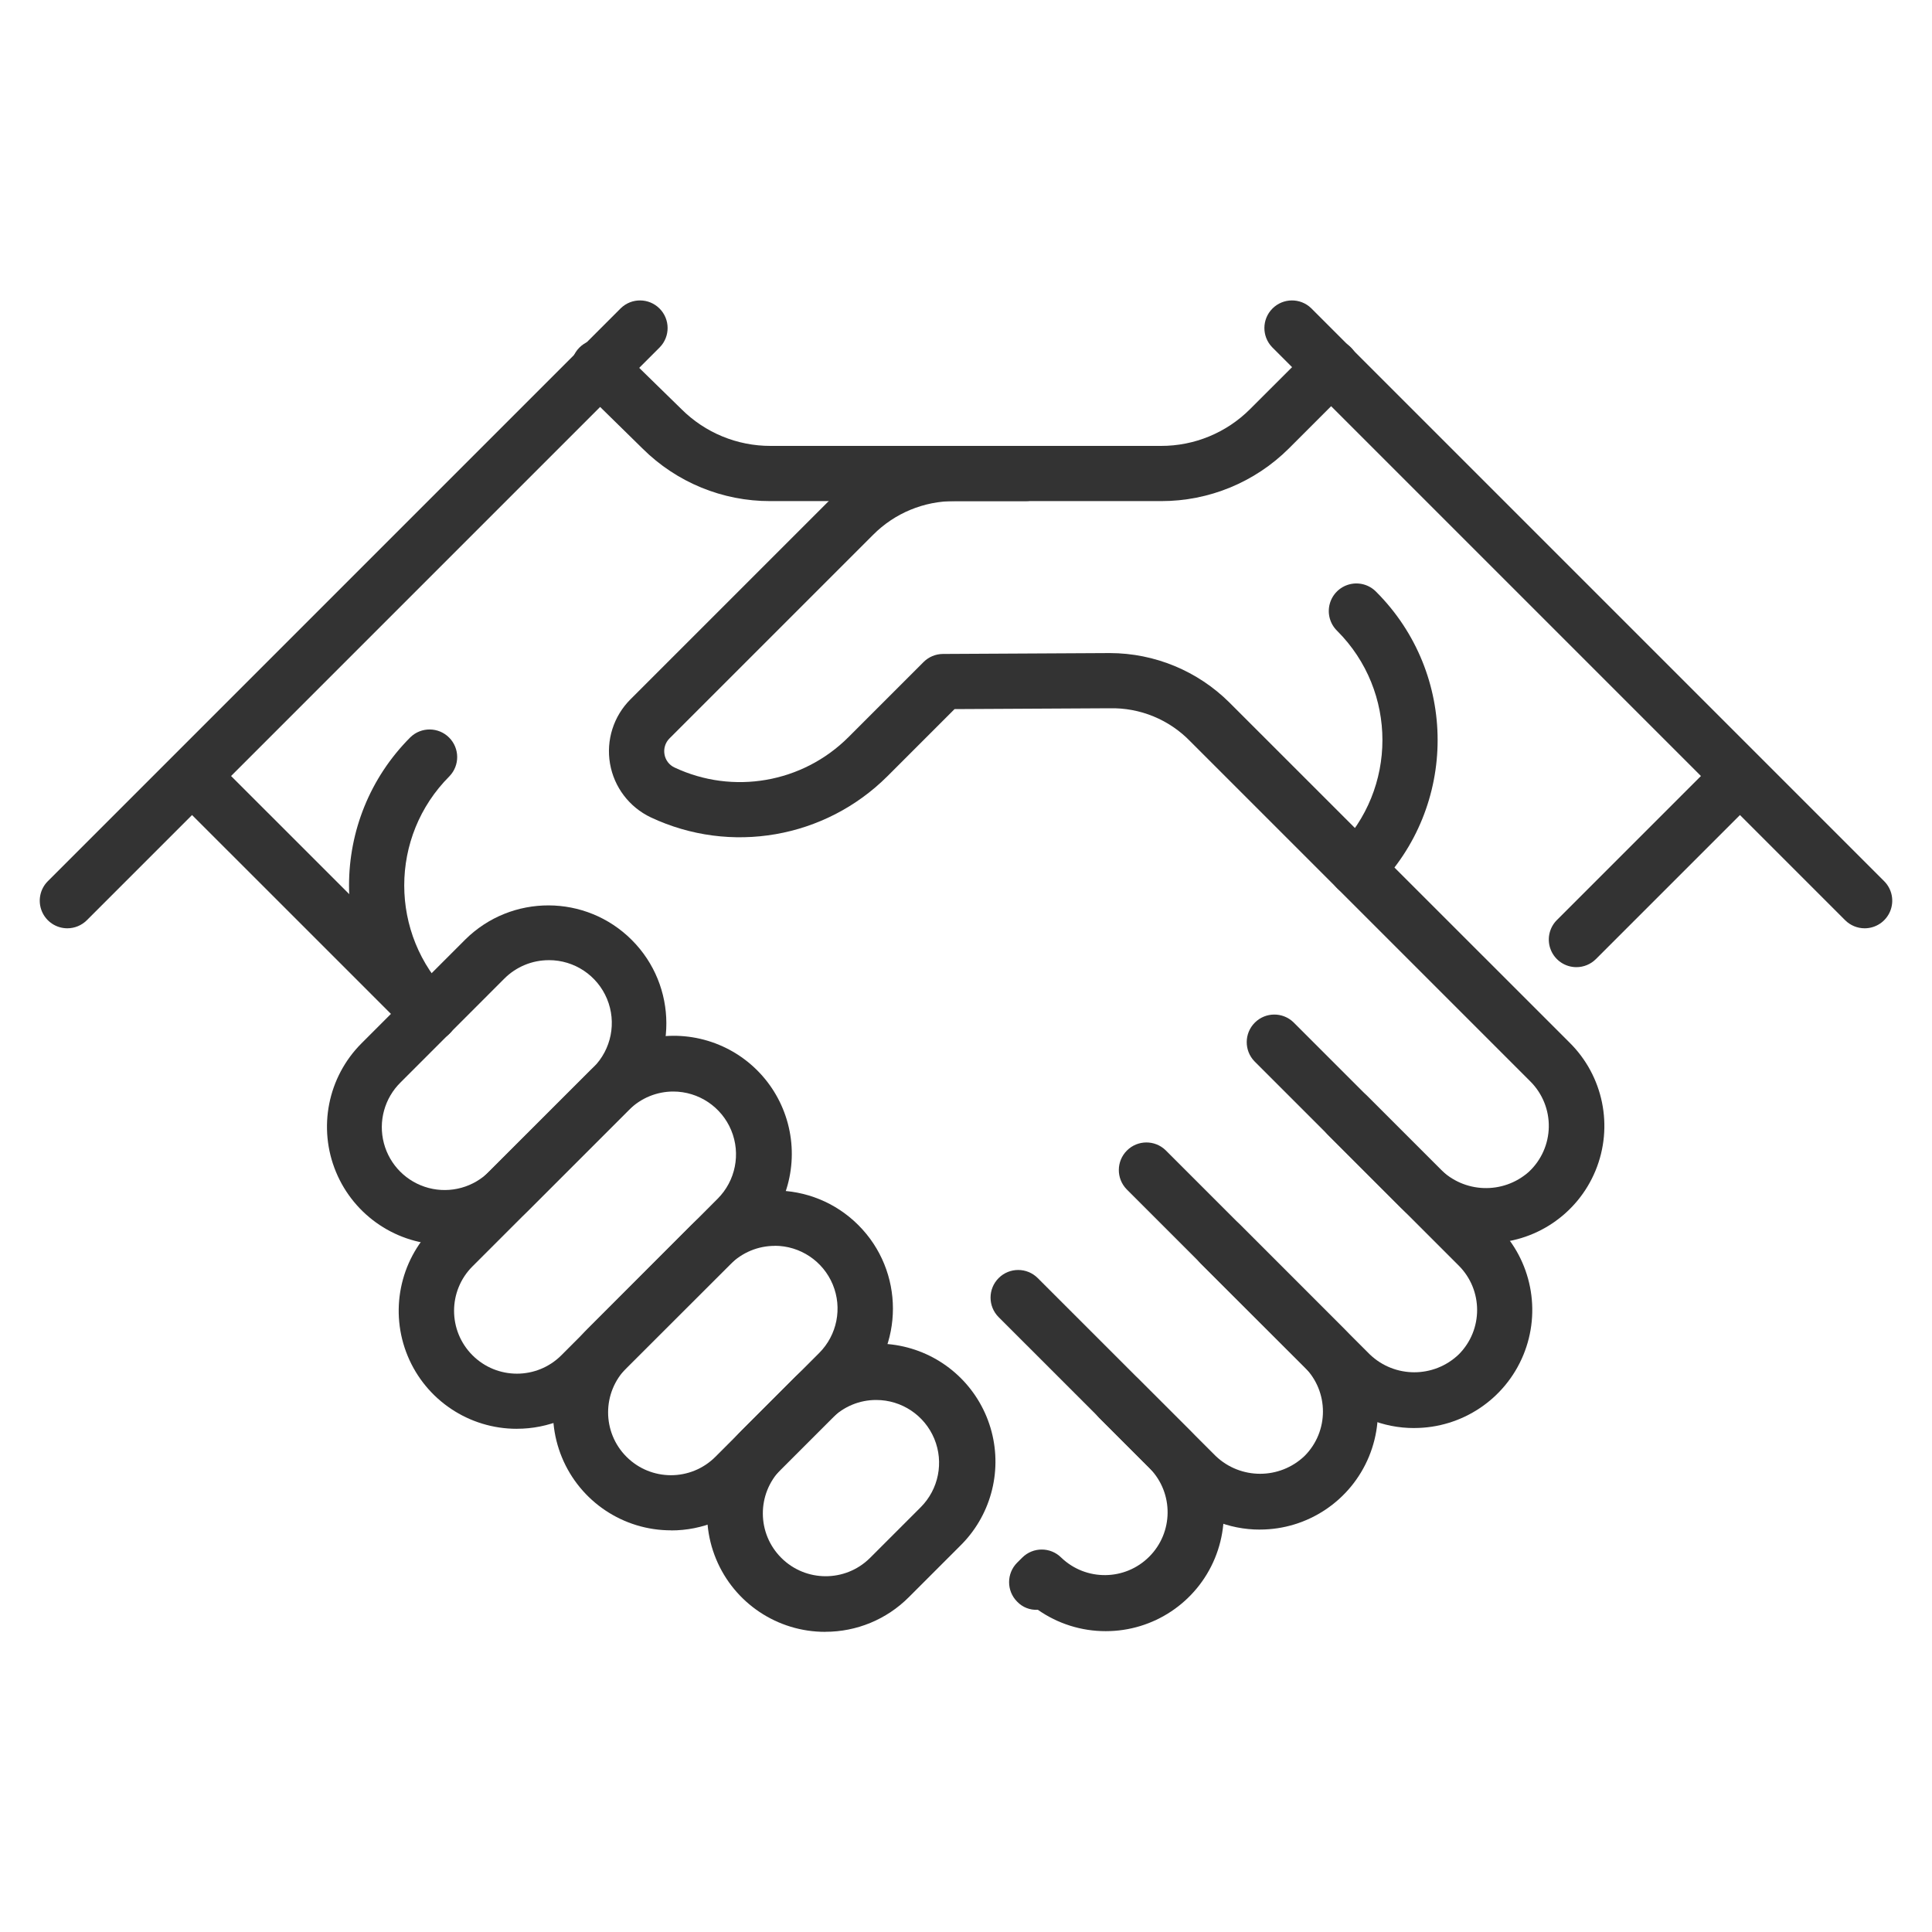
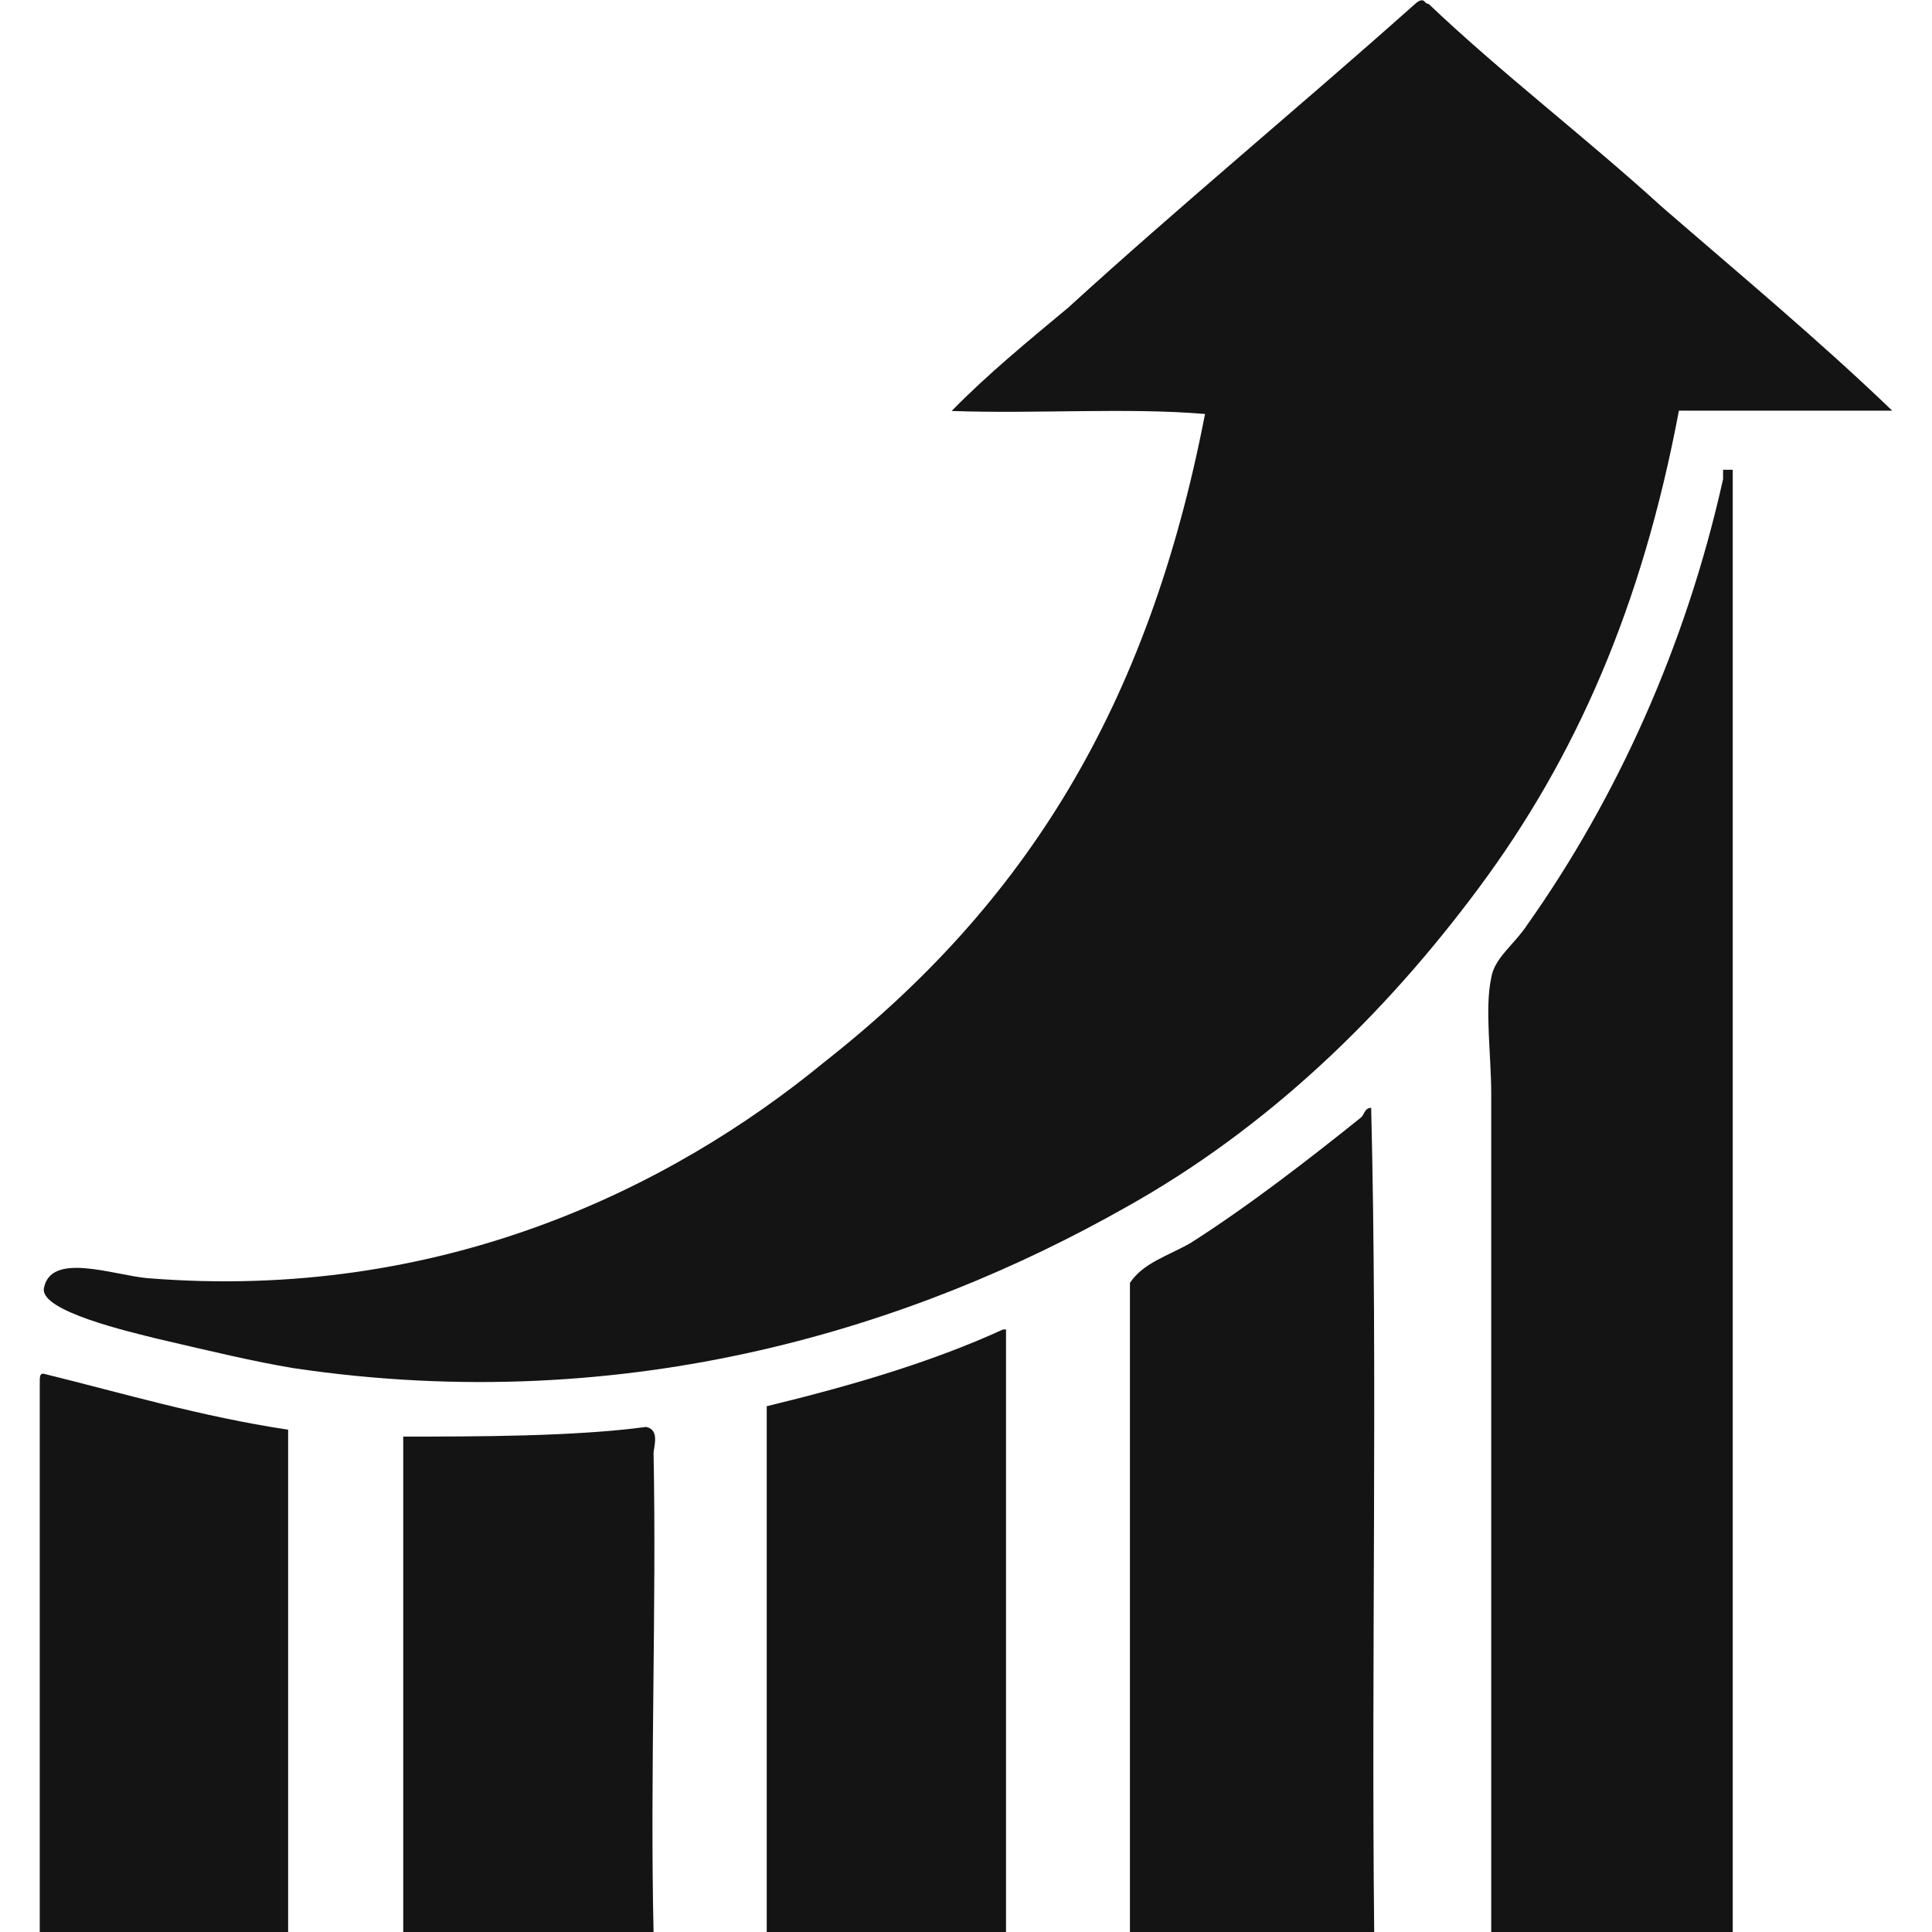
- <svg xmlns="http://www.w3.org/2000/svg" id="グループ_121373" data-name="グループ 121373" width="70" height="70" viewBox="0 0 70 70">
+ <svg xmlns="http://www.w3.org/2000/svg" id="_レイヤー_2" data-name="レイヤー 2" viewBox="0 0 70 70">
  <defs>
-     <clipPath id="clip-path">
-       <rect id="長方形_30231" data-name="長方形 30231" width="70" height="70" fill="none" />
+     <style>
+       .cls-1 {
+         fill: none;
+       }
+ 
+       .cls-2 {
+         fill: #141414;
+         fill-rule: evenodd;
+       }
+ 
+       .cls-3 {
+         clip-path: url(#clippath);
+       }
+     </style>
+     <clipPath id="clippath">
+       <rect class="cls-1" width="70" height="70" />
    </clipPath>
  </defs>
-   <g id="グループ_121372" data-name="グループ 121372" clip-path="url(#clip-path)">
-     <path id="パス_13982" data-name="パス 13982" d="M67.56,33.634a1,1,0,0,1-.707-.293L46.092,12.58a1,1,0,0,1,1.414-1.414L68.267,31.927a1,1,0,0,1-.707,1.707" fill="#333" />
-     <path id="パス_13983" data-name="パス 13983" d="M37.155,18.156H27.913a6.542,6.542,0,0,1-4.628-1.9L21,14.015a1,1,0,1,1,1.4-1.429l2.292,2.24a4.556,4.556,0,0,0,3.226,1.33h9.242a1,1,0,0,1,0,2" fill="#333" />
-     <path id="パス_13984" data-name="パス 13984" d="M2.44,33.634a1,1,0,0,1-.707-1.707L22.494,11.166a1,1,0,0,1,1.414,1.414L3.147,33.341a1,1,0,0,1-.707.293" fill="#333" />
-     <path id="パス_13985" data-name="パス 13985" d="M40.062,59.1a4.268,4.268,0,0,1-2.459-.775.949.949,0,0,1-.749-.293,1,1,0,0,1,0-1.414l.184-.183a1,1,0,0,1,1.413,0,2.277,2.277,0,0,0,3.219-3.22l-1.848-1.848a1,1,0,0,1,1.414-1.414L43.086,51.8a4.274,4.274,0,0,1-3.024,7.3" fill="#333" />
-     <path id="パス_13986" data-name="パス 13986" d="M45.652,55.42a4.249,4.249,0,0,1-3.024-1.253l-6.446-6.445A1,1,0,0,1,37.6,46.308l6.446,6.445a2.332,2.332,0,0,0,3.22,0,2.277,2.277,0,0,0,0-3.22L43.5,45.774a1,1,0,0,1,1.414-1.415l3.759,3.76a4.277,4.277,0,0,1-3.024,7.3" fill="#333" />
-     <path id="パス_13987" data-name="パス 13987" d="M51.242,51.741a4.245,4.245,0,0,1-3.024-1.253l-7.4-7.4a1,1,0,0,1,1.414-1.414l7.4,7.4a2.329,2.329,0,0,0,3.22,0,2.277,2.277,0,0,0,0-3.22l-7.4-7.4a1,1,0,0,1,1.414-1.414l7.4,7.4a4.277,4.277,0,0,1-3.024,7.3" fill="#333" />
-     <path id="パス_13988" data-name="パス 13988" d="M29.9,59.125a4.274,4.274,0,0,1-3.025-7.3l1.849-1.848a4.277,4.277,0,1,1,6.048,6.048l-1.848,1.848a4.262,4.262,0,0,1-3.024,1.25m2.317-1.957h0Zm-.469-6.442a2.254,2.254,0,0,0-1.609.667l-1.849,1.848a2.277,2.277,0,0,0,3.22,3.22l1.848-1.848a2.277,2.277,0,0,0-1.61-3.887" fill="#333" />
-     <path id="パス_13989" data-name="パス 13989" d="M16.127,45.1A4.276,4.276,0,0,1,13.1,37.8l3.759-3.76a4.277,4.277,0,0,1,6.048,6.049l-3.759,3.759A4.252,4.252,0,0,1,16.127,45.1m3.759-10.311a2.273,2.273,0,0,0-1.61.665l-3.759,3.76a2.277,2.277,0,1,0,3.22,3.22L21.5,38.674a2.276,2.276,0,0,0-1.61-3.886" fill="#333" />
-     <path id="パス_13990" data-name="パス 13990" d="M24.314,55.447a4.275,4.275,0,0,1-3.024-7.3l3.759-3.759A4.277,4.277,0,1,1,31.1,50.437L27.338,54.2a4.262,4.262,0,0,1-3.024,1.25m2.317-1.957h0Zm1.442-8.353a2.274,2.274,0,0,0-1.61.666L22.7,49.562a2.277,2.277,0,0,0,3.22,3.221l3.759-3.76a2.276,2.276,0,0,0-1.61-3.886" fill="#333" />
-     <path id="パス_13991" data-name="パス 13991" d="M18.725,51.768a4.275,4.275,0,0,1-3.025-7.3l5.671-5.67a4.277,4.277,0,1,1,6.048,6.049l-5.67,5.67a4.264,4.264,0,0,1-3.024,1.25m2.316-1.957h0ZM24.4,39.548a2.271,2.271,0,0,0-1.61.665l-5.671,5.67a2.277,2.277,0,0,0,3.22,3.221L26,43.434a2.276,2.276,0,0,0-1.61-3.886" fill="#333" />
-     <path id="パス_13992" data-name="パス 13992" d="M57.116,35.042a1,1,0,0,1-.707-1.707l5.926-5.926a1,1,0,0,1,1.414,1.414l-5.926,5.926a1,1,0,0,1-.707.293" fill="#333" />
-     <path id="パス_13993" data-name="パス 13993" d="M53.869,45.041a4.4,4.4,0,0,1-3.115-1.284L48.137,41.14a1,1,0,1,1,1.414-1.414l2.617,2.617a2.339,2.339,0,0,0,3.224.115,2.275,2.275,0,0,0,.057-3.274L43.134,26.869A3.936,3.936,0,0,0,40.2,25.662l-5.615.03-2.434,2.434a7.573,7.573,0,0,1-8.571,1.489,2.654,2.654,0,0,1-.738-4.276l7.378-7.377a6.121,6.121,0,0,1,4.359-1.806h7.485a4.545,4.545,0,0,0,3.221-1.326L47.518,12.6a1,1,0,1,1,1.416,1.412L46.7,16.247a6.546,6.546,0,0,1-4.633,1.909H34.581a4.138,4.138,0,0,0-2.945,1.22l-7.378,7.377a.653.653,0,0,0-.182.578.642.642,0,0,0,.361.476,5.565,5.565,0,0,0,6.3-1.095l2.725-2.725a1,1,0,0,1,.7-.293l6.027-.032h.026a6.159,6.159,0,0,1,4.33,1.793L56.863,37.77a4.246,4.246,0,0,1-2.994,7.271" fill="#333" />
-     <path id="パス_13994" data-name="パス 13994" d="M49.157,32.476a1,1,0,0,1-.707-1.707,5.594,5.594,0,0,0,0-7.91,1,1,0,1,1,1.414-1.414,7.593,7.593,0,0,1,0,10.738,1,1,0,0,1-.707.293" fill="#333" />
-     <path id="パス_13995" data-name="パス 13995" d="M15.581,37.738a1,1,0,0,1-.707-.293L6.251,28.823a1,1,0,0,1,1.414-1.414l8.623,8.622a1,1,0,0,1-.707,1.707" fill="#333" />
-     <path id="パス_13996" data-name="パス 13996" d="M15.577,37.742a1,1,0,0,1-.707-.293,7.593,7.593,0,0,1,0-10.738,1,1,0,0,1,1.414,1.414,5.594,5.594,0,0,0,0,7.91,1,1,0,0,1-.707,1.707" fill="#333" />
+   <g id="_レイヤー_1-2" data-name="レイヤー 1">
+     <g class="cls-3">
+       <g>
+         <path class="cls-2" d="M68.56,14.88h-7.73c-1.34,7.12-3.75,12.58-7.25,17.29-3.4,4.58-7.63,8.7-12.82,11.59-7.52,4.25-17.9,7.63-30.13,5.81-1.44-.24-2.89-.59-4.95-1.07-.96-.24-4.23-.99-4.09-1.82.24-1.34,2.52-.48,3.75-.37,10.62.86,18.97-3.26,24.54-7.84,7.25-5.7,11.72-12.82,13.78-23.47-2.78-.24-6.15,0-9.18-.11,1.31-1.34,2.78-2.54,4.23-3.75,3.99-3.64,8.35-7.25,12.44-10.89.13-.11.24-.24.37-.24.11,0,.11.13.24.13,2.65,2.52,5.67,4.82,8.46,7.36,2.78,2.41,5.7,4.84,8.35,7.39Z" />
+         <path class="cls-2" d="M62.43,17.02h.35v52.98h-8.75v-30.34c0-1.44-.24-3.13,0-4.23.11-.72.83-1.2,1.31-1.93,3.24-4.58,5.75-10.11,7.09-16.14v-.35Z" />
+         <path class="cls-2" d="M49.8,70h-8.86v-23.52c.48-.72,1.34-.96,2.19-1.44,2.06-1.31,4.25-3,6.18-4.55.13-.11.13-.35.37-.35.24,9.69,0,19.94.11,29.86Z" />
+         <path class="cls-2" d="M36.34,48.17h.11v21.83h-8.67v-19.05c2.97-.72,5.94-1.58,8.56-2.78Z" />
+         <path class="cls-2" d="M10.44,51.8v18.2H1.44v-19.88c0-.24,0-.35.13-.35,2.92.72,5.7,1.55,8.86,2.03Z" />
+         <path class="cls-2" d="M23.41,51.7c.51.11.27.72.27.96.11,5.54-.13,11.67,0,17.34h-9.07v-17.95c2.6,0,6.21,0,8.8-.35Z" />
+       </g>
+     </g>
  </g>
</svg>
